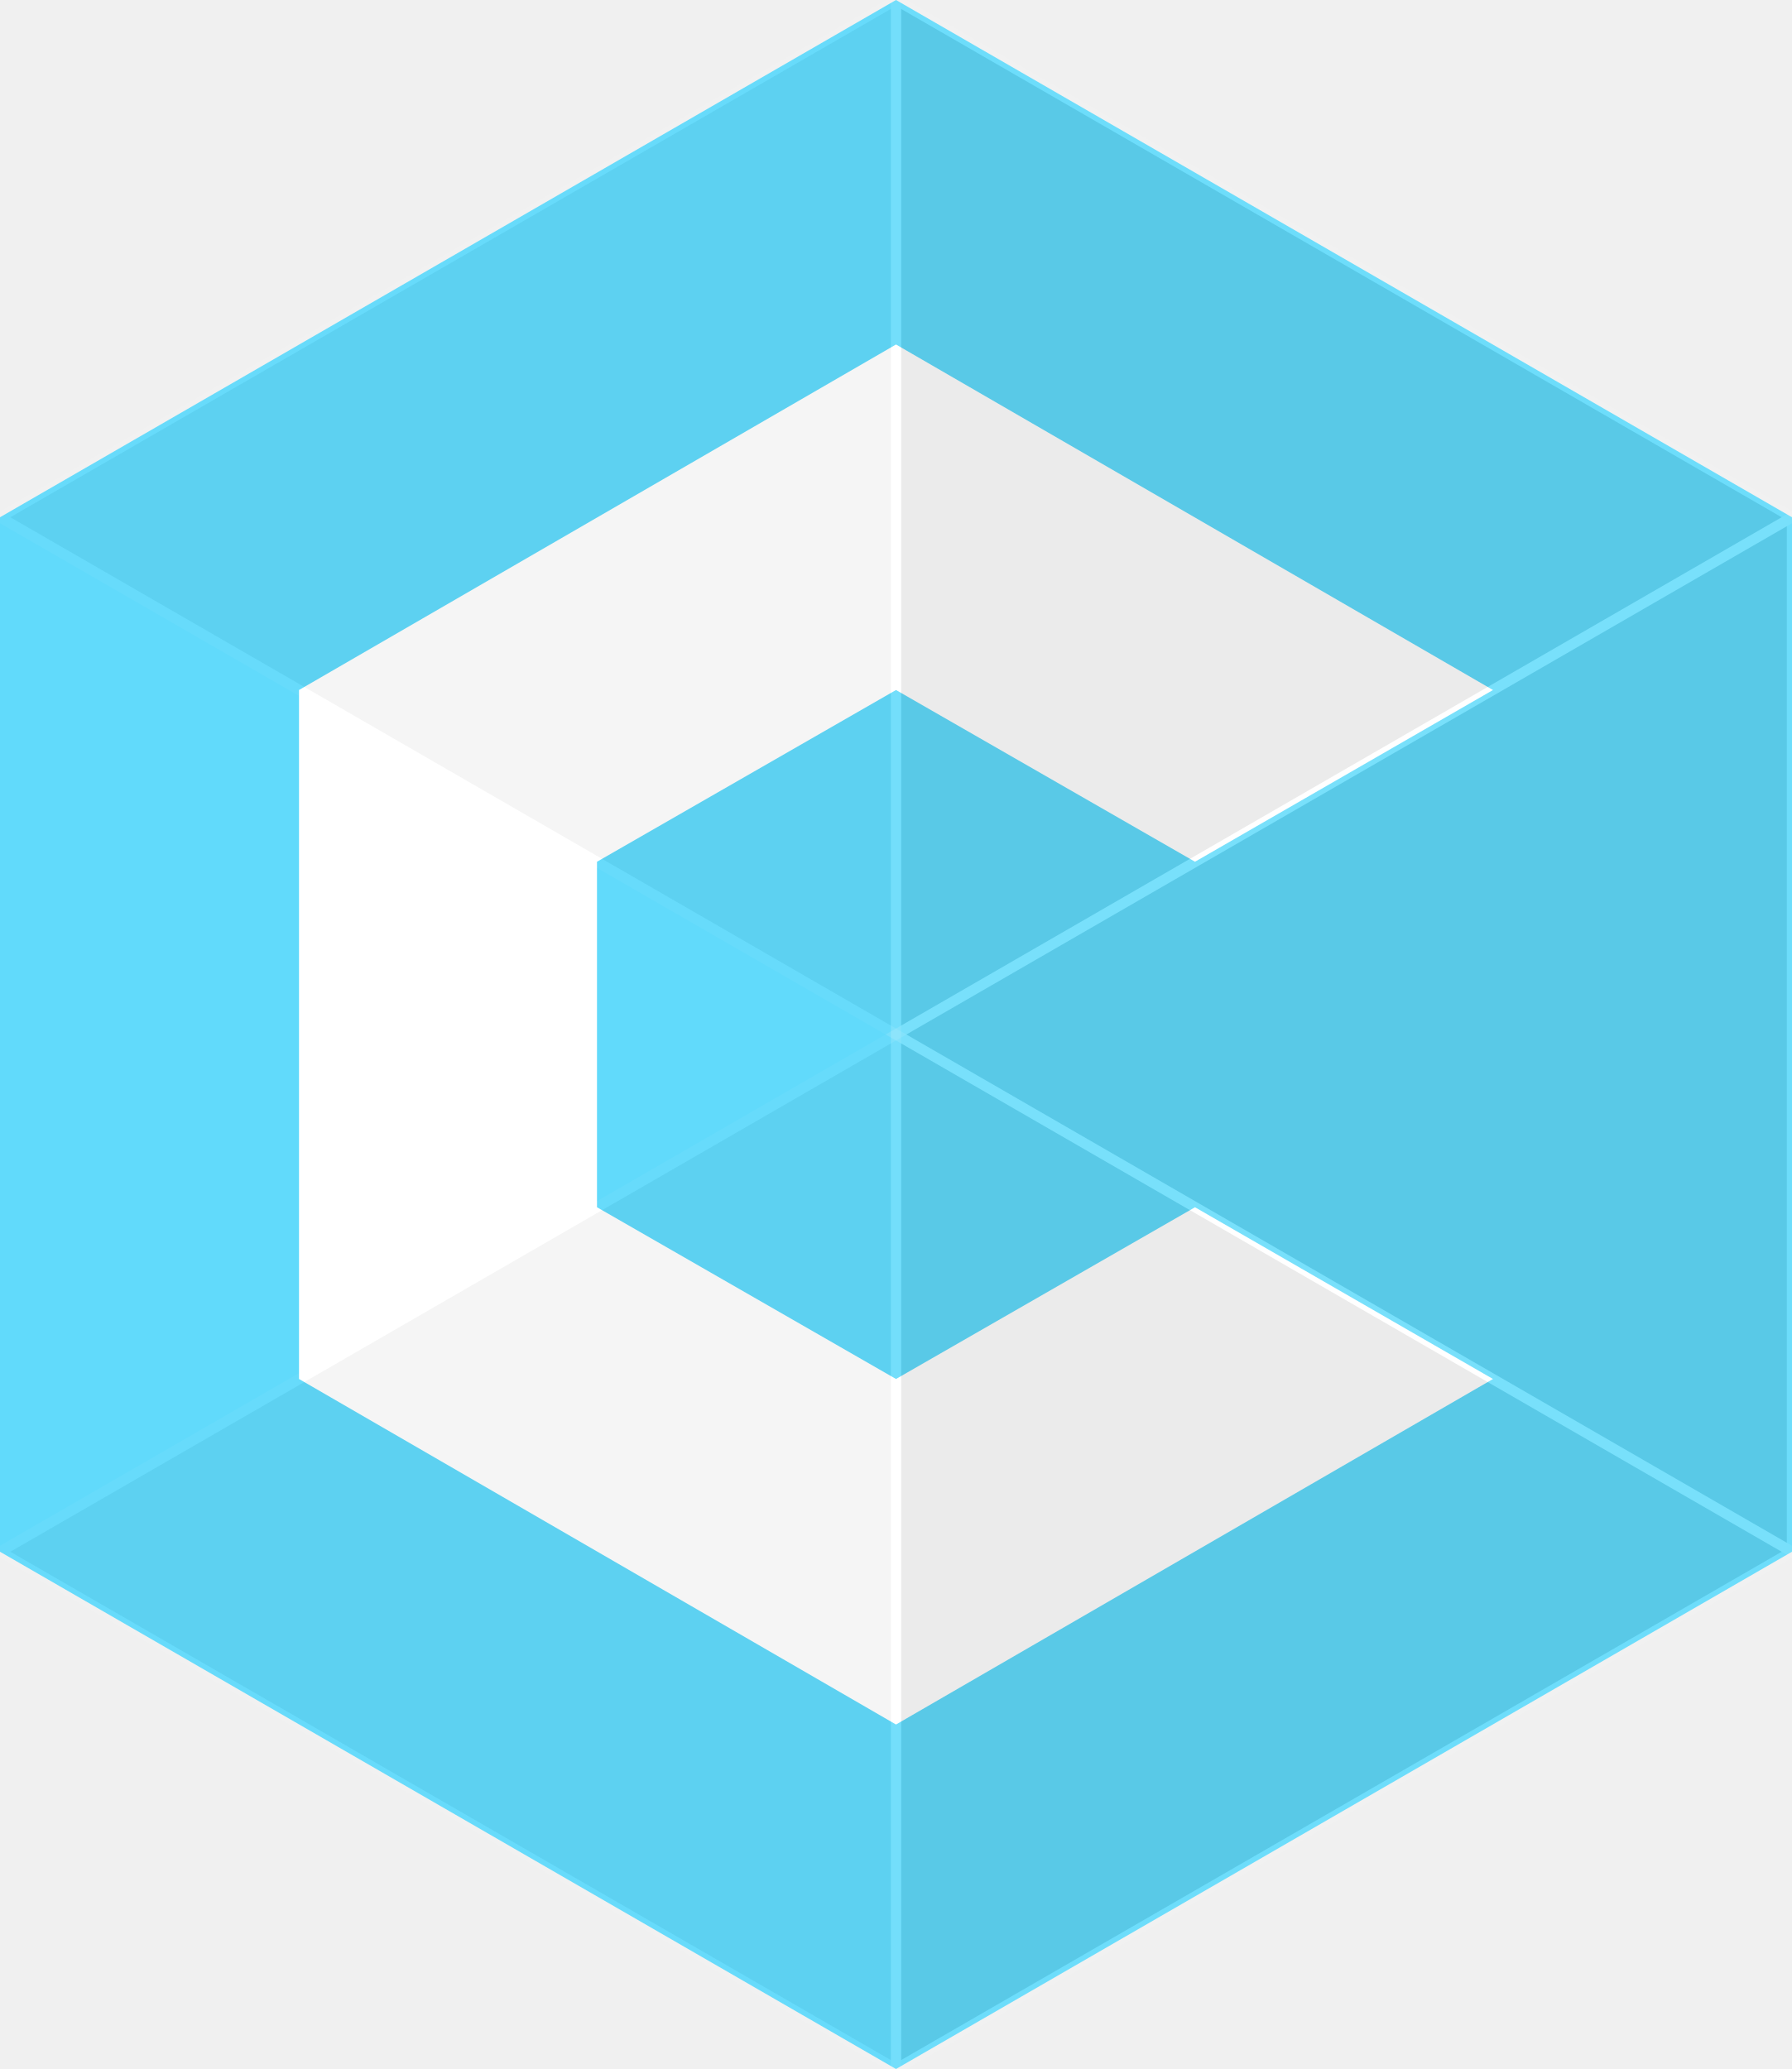
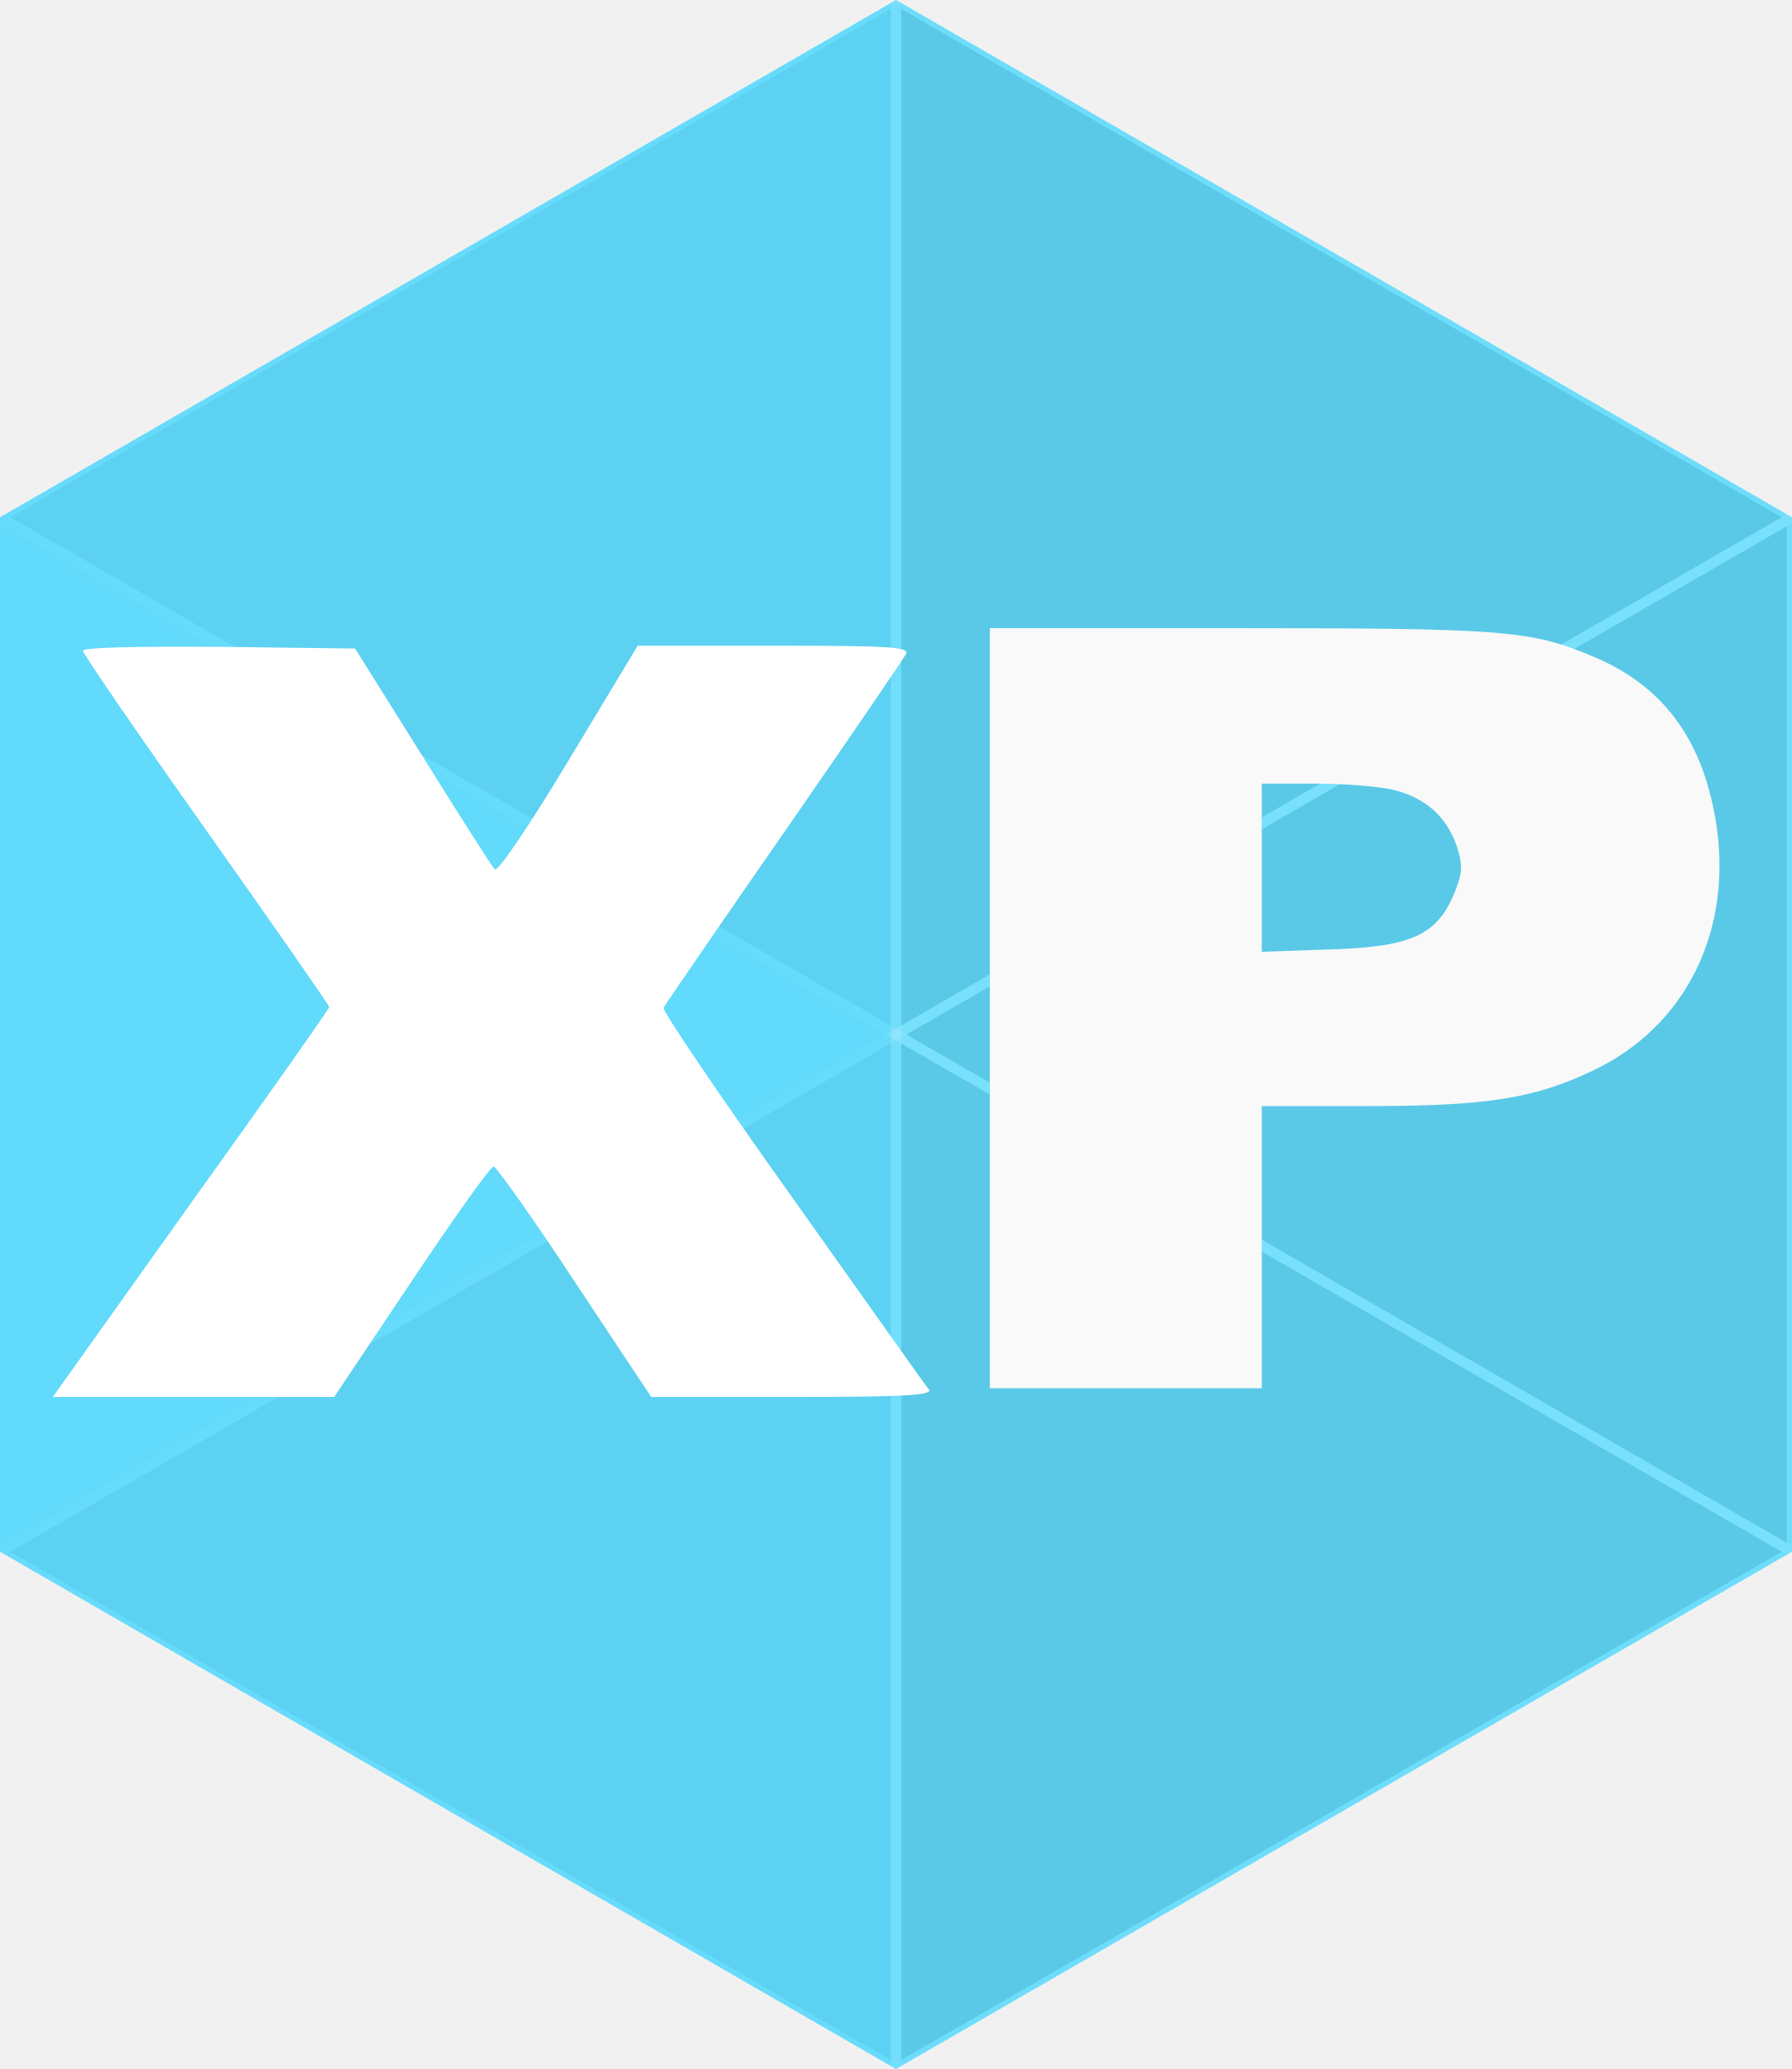
<svg xmlns="http://www.w3.org/2000/svg" version="1.1" id="Warstwa_1" x="0px" y="0px" width="173.2px" height="200px" viewBox="0 0 173.2 200" enable-background="new 0 0 173.2 200" xml:space="preserve">
-   <polygon fill="#61DAFB" points="0,150 0,50 86.6,0 173.2,50 173.2,150 86.6,200 " />
-   <polygon fill="#FFFFFF" points="86.6,133.3 57.7,116.7 57.7,83.3 86.6,66.7 115.5,83.3 144.3,66.7 86.6,33.3 28.9,66.7 28.9,133.3   86.6,166.7 144.3,133.3 115.5,116.7 " />
-   <polygon opacity="0.04" stroke="#FFFFFF" stroke-miterlimit="10" enable-background="new    " points="0,50 86.6,100 86.6,0 " />
-   <polygon opacity="0.04" stroke="#FFFFFF" stroke-miterlimit="10" enable-background="new    " points="0,150 86.6,200 86.6,100 " />
-   <polygon opacity="0.08" stroke="#FFFFFF" stroke-miterlimit="10" enable-background="new    " points="86.6,100 173.2,150 173.2,50   " />
-   <polygon fill-opacity="0" points="86.6,100 0,50 0,150 " />
-   <polygon opacity="0.08" stroke="#FFFFFF" stroke-miterlimit="10" enable-background="new    " points="173.2,150 86.6,100 86.6,200   " />
-   <polygon opacity="0.08" stroke="#FFFFFF" stroke-miterlimit="10" enable-background="new    " points="173.2,50 86.6,0 86.6,100 " />
+   <defs id="defs3880" />
+   <polygon fill="#61DAFB" points="0,150 0,50 86.6,0 173.2,50 173.2,150 86.6,200 " id="polygon3862" />
+   <polygon opacity="0.04" stroke="#FFFFFF" stroke-miterlimit="10" enable-background="new    " points="0,50 86.6,100 86.6,0 " id="polygon3866" />
+   <polygon opacity="0.04" stroke="#FFFFFF" stroke-miterlimit="10" enable-background="new    " points="0,150 86.6,200 86.6,100 " id="polygon3868" />
+   <polygon opacity="0.08" stroke="#FFFFFF" stroke-miterlimit="10" enable-background="new    " points="86.6,100 173.2,150 173.2,50   " id="polygon3870" />
+   <polygon fill-opacity="0" points="86.6,100 0,50 0,150 " id="polygon3872" />
+   <polygon stroke-miterlimit="10" enable-background="new    " points="173.2,150 86.6,100 86.6,200   " id="polygon3874" stroke="#FFFFFF" opacity="0.08" />
+   <polygon opacity="0.08" stroke="#FFFFFF" stroke-miterlimit="10" enable-background="new    " points="173.2,50 86.6,0 86.6,100 " id="polygon3876" />
+   <path d="m 8.015,62.91 c 0,0.275 5.356,8.088 11.903,17.331 6.546,9.243 11.903,16.946 11.903,17.111 0,0.165 -6.011,8.693 -13.39,18.982 l -13.331,18.707 13.628,0 13.569,0 7.439,-11.114 c 4.106,-6.162 7.677,-11.169 7.975,-11.169 0.238,0 3.809,5.007 7.856,11.169 l 7.38,11.114 13.629,0 c 10.772,0 13.569,-0.165 13.212,-0.715 C 89.489,133.997 83.597,125.634 76.634,115.84 69.612,105.992 64.017,97.738 64.136,97.408 64.315,97.078 69.552,89.43 75.86,80.352 82.109,71.329 87.406,63.571 87.584,63.186 87.823,62.525 85.68,62.415 74.789,62.415 l -13.152,0 -6.665,11.059 C 51.341,79.527 48.127,84.313 47.83,84.038 47.532,83.763 44.437,78.866 40.867,73.144 L 34.32,62.69 21.168,62.525 c -8.094,-0.055 -13.152,0.055 -13.152,0.385 z" id="path3649" style="fill:#ffffff" />
+   <path d="m 95.67,97.458 0,36.737 13.142,0 13.142,0 0,-13.637 0,-13.637 10.201,0 c 11.515,0 16.146,-0.724 21.841,-3.451 9.012,-4.286 13.58,-13.637 11.828,-24.158 -1.314,-7.96 -5.194,-13.136 -12.016,-15.919 -5.82,-2.449 -8.574,-2.672 -34.045,-2.672 l -24.094,0 0,36.737 z M 134.721,76.362 c 3.067,0.779 5.069,2.56 6.07,5.399 0.626,1.948 0.563,2.672 -0.313,4.787 -1.69,3.896 -4.193,5.01 -12.078,5.232 l -6.446,0.223 0,-8.127 0,-8.127 5.194,0 c 2.816,0 6.196,0.278 7.572,0.612 z" id="path3633" style="fill:#f9f9f9" />
</svg>
